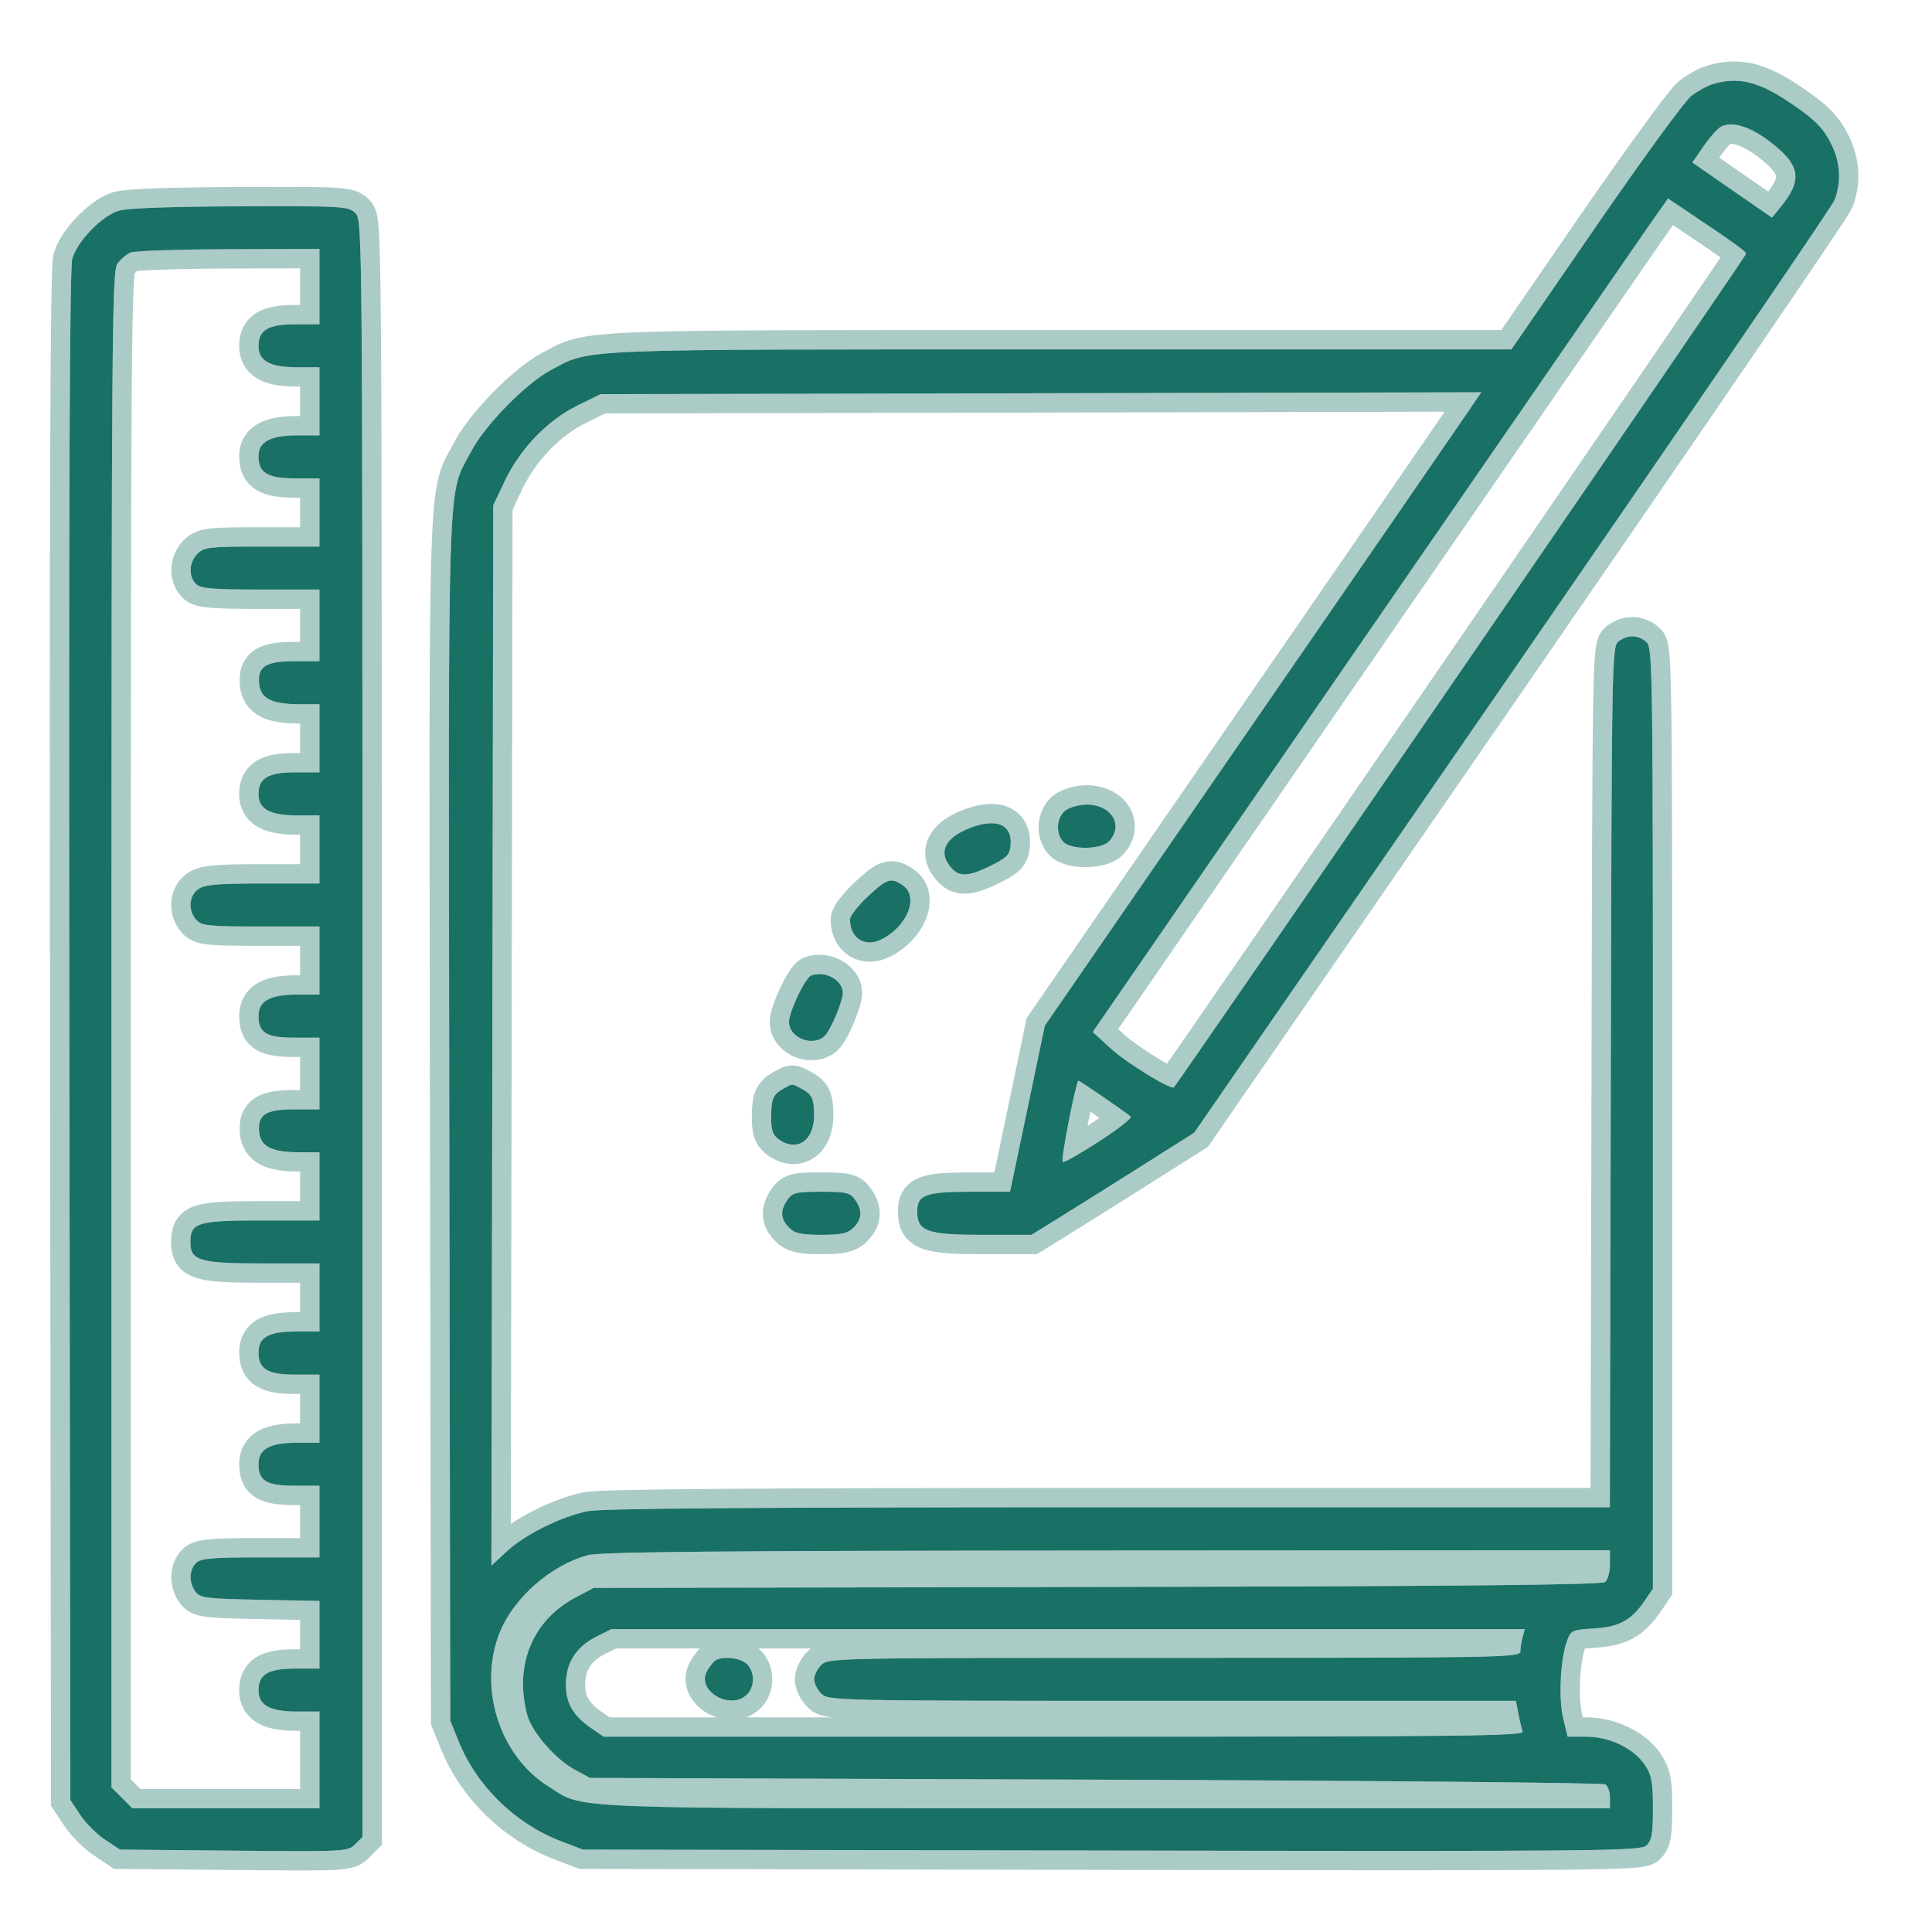
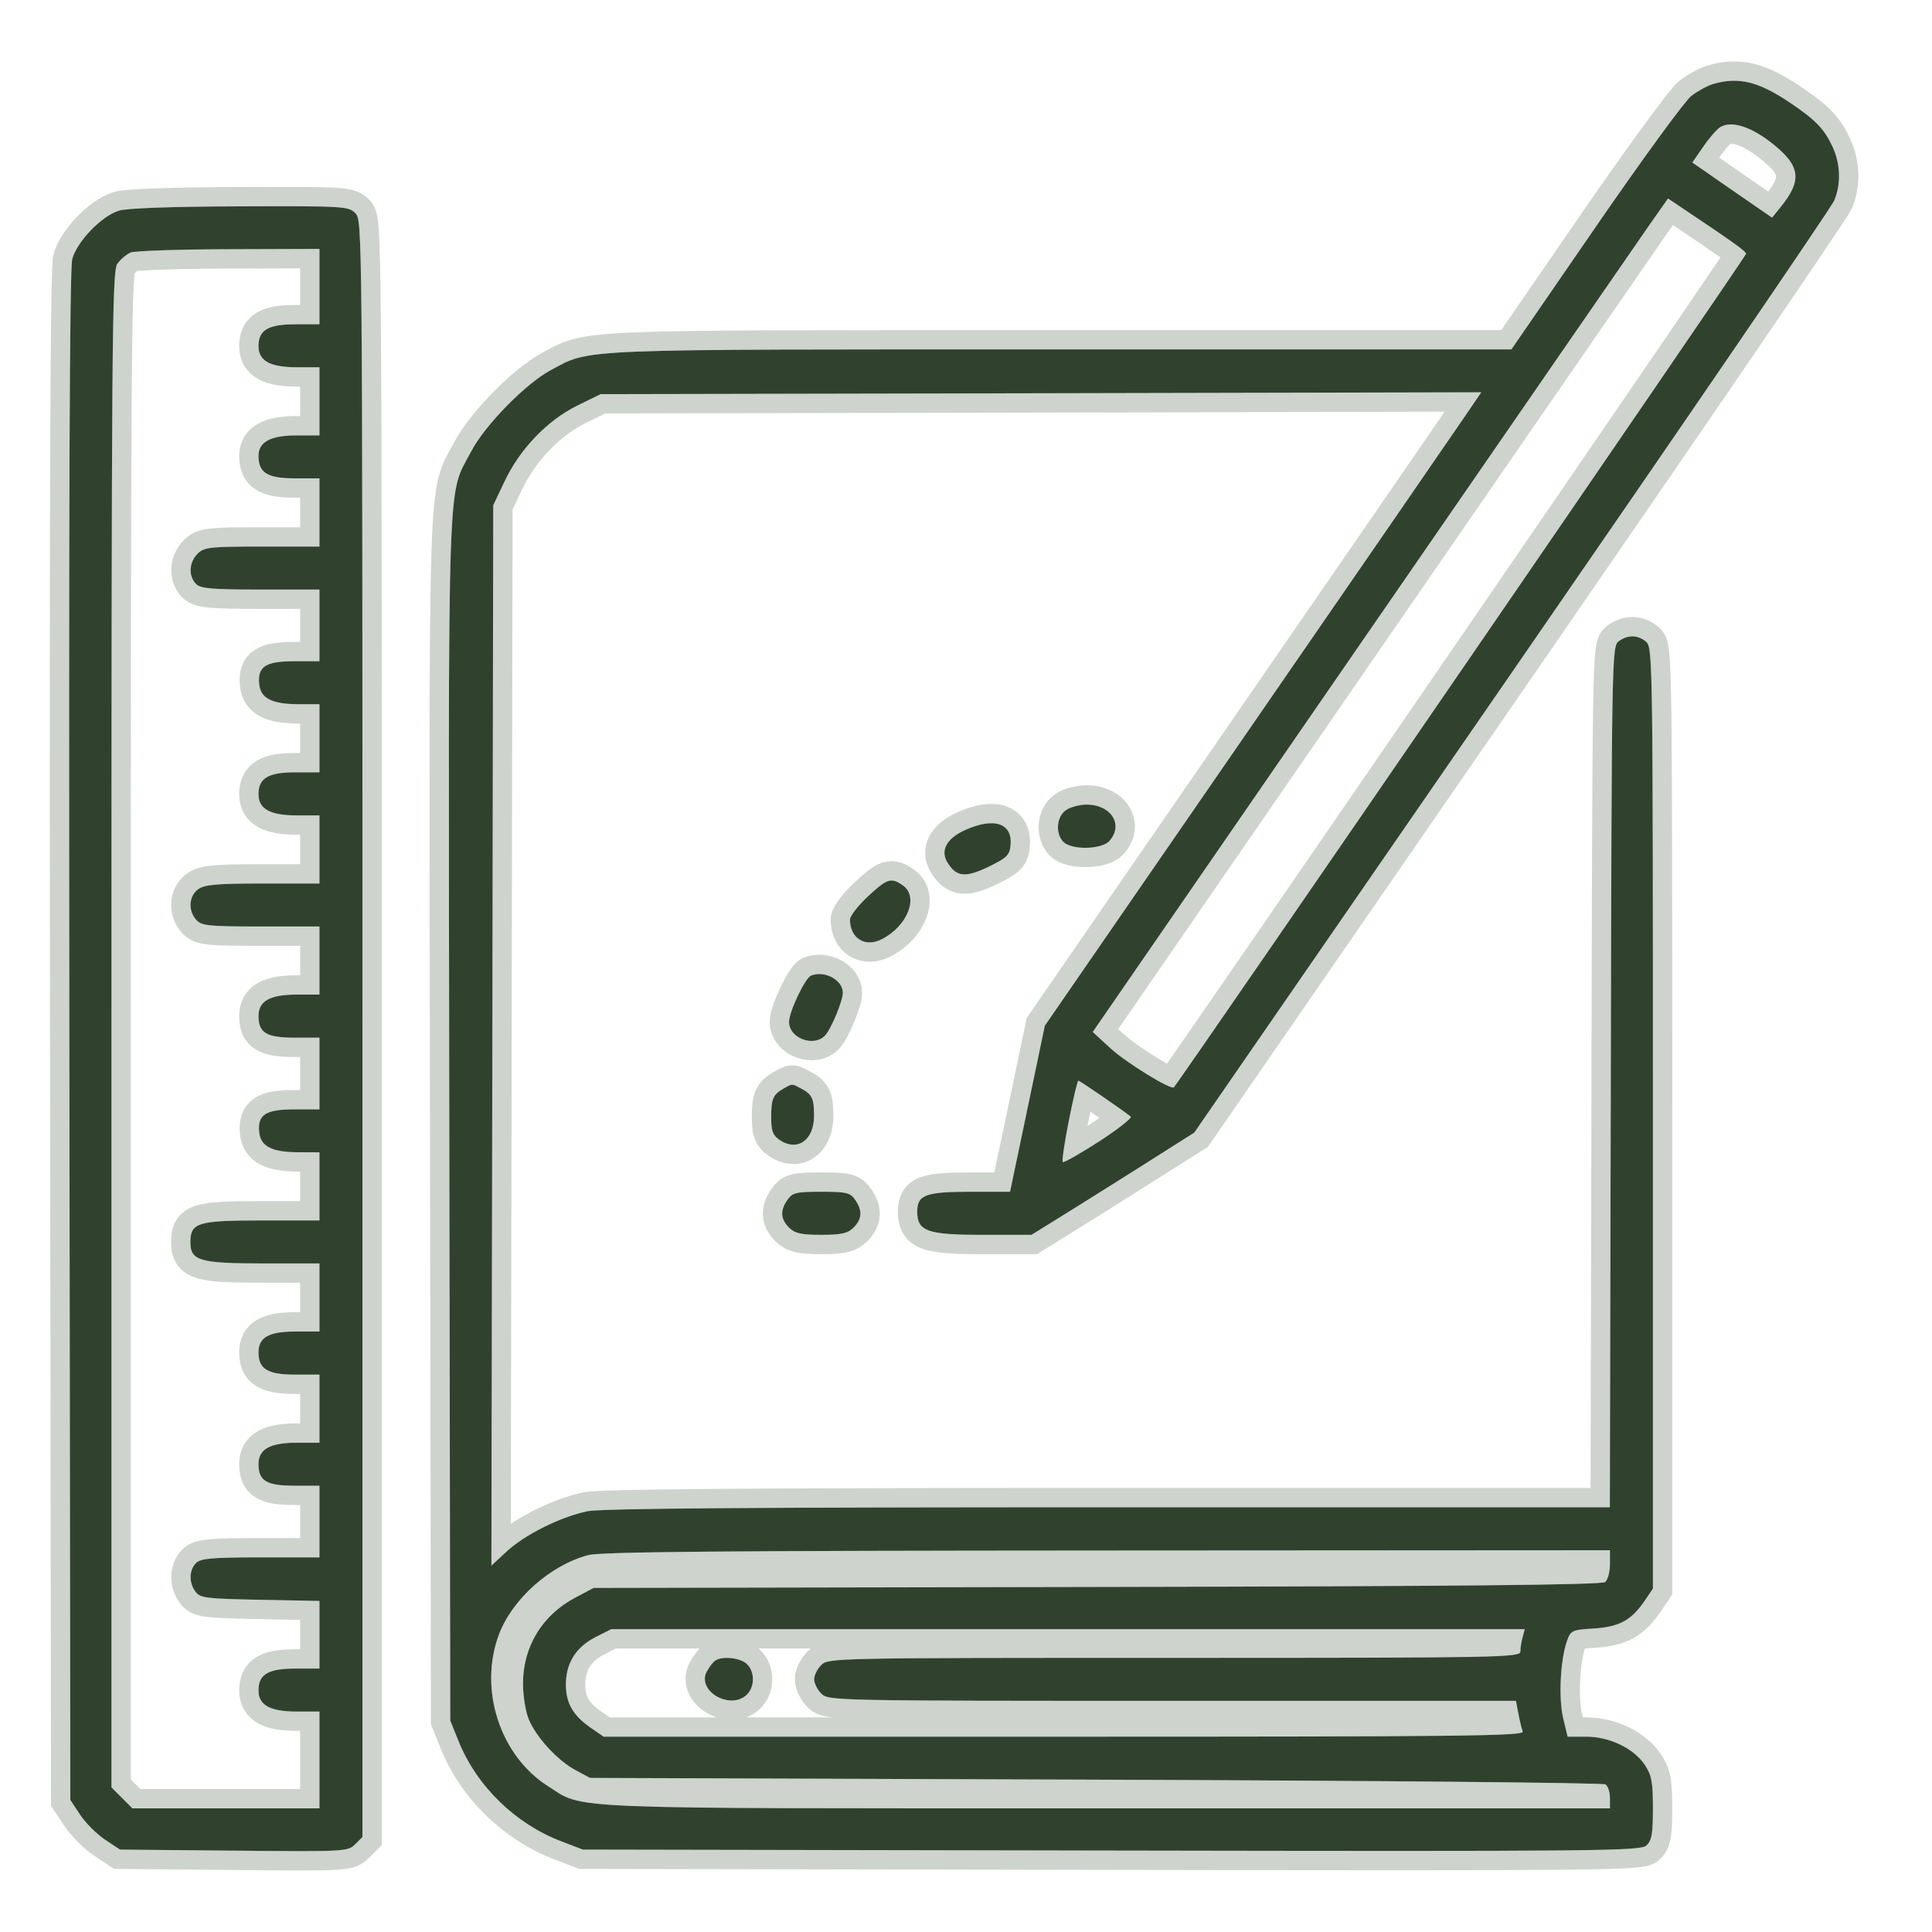
<svg xmlns="http://www.w3.org/2000/svg" width="20" height="20" viewBox="0 0 20 20" fill="none">
  <g clip-path="url(#clip0_1870_6738)">
    <mask id="path-1-outside-1_1870_6738" maskUnits="userSpaceOnUse" x="-0.284" y="-0.164" width="20" height="20" fill="black">
-       <rect fill="#197065" x="-0.284" y="-0.164" width="20" height="20" />
+       <rect fill="#30422E" x="-0.284" y="-0.164" width="20" height="20" />
      <path fill-rule="evenodd" clip-rule="evenodd" d="M17.73 0.871C17.673 0.888 17.573 0.943 17.508 0.993C17.443 1.043 16.997 1.654 16.518 2.35L15.646 3.617H10.987C5.896 3.617 6.122 3.607 5.703 3.831C5.444 3.968 5.018 4.403 4.877 4.674C4.626 5.154 4.641 4.698 4.651 11.584L4.661 17.811L4.748 18.027C4.936 18.492 5.336 18.881 5.812 19.062L6.034 19.147L11.504 19.157C16.572 19.166 16.979 19.162 17.043 19.105C17.099 19.053 17.111 18.986 17.111 18.72C17.111 18.447 17.098 18.378 17.028 18.271C16.913 18.099 16.663 17.978 16.421 17.978H16.228L16.182 17.787C16.133 17.581 16.152 17.183 16.221 16.989C16.26 16.878 16.272 16.872 16.501 16.858C16.765 16.841 16.888 16.773 17.028 16.568L17.111 16.445V11.577C17.111 6.907 17.109 6.706 17.044 6.647C16.96 6.571 16.852 6.568 16.757 6.638C16.686 6.69 16.684 6.784 16.675 11.147L16.665 15.603H11.472C7.824 15.603 6.221 15.615 6.082 15.644C5.804 15.702 5.437 15.884 5.248 16.058L5.087 16.207L5.097 10.719L5.106 5.231L5.225 4.98C5.383 4.647 5.666 4.352 5.974 4.2L6.218 4.08L10.776 4.071L15.334 4.061L15.176 4.293C15.089 4.421 14.073 5.897 12.917 7.572L10.816 10.618L10.636 11.478L10.456 12.337H10.043C9.581 12.337 9.495 12.37 9.495 12.542C9.495 12.746 9.597 12.783 10.169 12.783H10.678L10.904 12.643C11.028 12.567 11.407 12.329 11.747 12.115L12.363 11.725L15.649 6.964C17.456 4.345 18.959 2.146 18.988 2.076C19.06 1.904 19.053 1.698 18.971 1.52C18.884 1.333 18.797 1.243 18.53 1.063C18.203 0.842 17.994 0.792 17.73 0.871ZM17.808 1.316C17.773 1.338 17.693 1.429 17.632 1.519L17.519 1.682L17.931 1.968L18.344 2.253L18.431 2.146C18.662 1.862 18.64 1.713 18.332 1.474C18.117 1.307 17.921 1.248 17.808 1.316ZM17.064 2.344C16.953 2.503 15.614 4.444 14.087 6.658L11.312 10.683L11.496 10.852C11.658 11.001 12.128 11.29 12.153 11.255C12.37 10.962 18.076 2.65 18.075 2.628C18.075 2.601 17.954 2.515 17.366 2.121L17.267 2.055L17.064 2.344ZM1.229 2.181C1.049 2.238 0.797 2.501 0.748 2.681C0.72 2.785 0.711 5.199 0.718 10.731L0.728 18.633L0.83 18.787C0.886 18.872 1.002 18.988 1.087 19.044L1.242 19.147L2.421 19.158C3.568 19.169 3.602 19.167 3.676 19.093L3.752 19.017V10.649C3.752 2.33 3.752 2.28 3.678 2.206C3.607 2.135 3.557 2.132 2.481 2.136C1.771 2.138 1.311 2.155 1.229 2.181ZM1.353 2.614C1.309 2.632 1.247 2.685 1.214 2.732C1.16 2.809 1.154 3.516 1.154 10.66V18.503L1.263 18.612L1.371 18.72H2.339H3.307V18.219V17.718H3.074C2.796 17.718 2.676 17.652 2.676 17.499C2.676 17.332 2.776 17.273 3.059 17.273H3.307V16.923V16.573L2.691 16.561C2.133 16.55 2.071 16.543 2.023 16.477C1.954 16.382 1.957 16.253 2.029 16.181C2.077 16.132 2.192 16.122 2.697 16.122H3.307V15.751V15.38H3.05C2.759 15.38 2.676 15.331 2.676 15.157C2.676 15.001 2.794 14.935 3.074 14.935H3.307V14.582V14.23H3.053C2.771 14.23 2.676 14.172 2.676 14.001C2.676 13.844 2.781 13.784 3.059 13.784H3.307V13.432V13.079H2.721C2.067 13.079 1.971 13.051 1.971 12.86C1.971 12.657 2.044 12.634 2.707 12.634H3.307V12.282V11.929L3.093 11.928C2.814 11.928 2.698 11.868 2.683 11.72C2.665 11.538 2.75 11.484 3.05 11.484H3.307V11.113V10.742H3.05C2.759 10.742 2.676 10.692 2.676 10.518C2.676 10.362 2.794 10.296 3.074 10.296H3.307V9.944V9.591H2.7C2.16 9.591 2.087 9.584 2.032 9.523C1.944 9.426 1.955 9.273 2.053 9.204C2.119 9.157 2.251 9.146 2.721 9.146H3.307V8.793V8.441H3.074C2.796 8.441 2.676 8.375 2.676 8.222C2.676 8.055 2.776 7.995 3.059 7.995H3.307V7.643V7.29L3.093 7.29C2.814 7.289 2.698 7.23 2.683 7.081C2.665 6.899 2.75 6.845 3.05 6.845H3.307V6.474V6.103H2.697C2.192 6.103 2.077 6.093 2.029 6.045C1.949 5.964 1.956 5.821 2.045 5.732C2.113 5.664 2.169 5.658 2.713 5.658H3.307V5.305V4.952H3.053C2.769 4.952 2.676 4.895 2.676 4.72C2.676 4.574 2.801 4.507 3.074 4.507H3.307V4.155V3.802H3.074C2.796 3.802 2.676 3.736 2.676 3.583C2.676 3.416 2.776 3.357 3.059 3.357H3.307V2.967V2.577L2.37 2.58C1.854 2.581 1.397 2.597 1.353 2.614ZM11.034 8.387C10.936 8.456 10.923 8.63 11.009 8.716C11.094 8.801 11.404 8.795 11.483 8.707C11.635 8.54 11.504 8.329 11.248 8.329C11.175 8.329 11.079 8.355 11.034 8.387ZM9.996 8.59C9.796 8.679 9.728 8.808 9.813 8.937C9.906 9.08 9.997 9.087 10.235 8.972C10.422 8.881 10.452 8.852 10.461 8.752C10.484 8.523 10.295 8.457 9.996 8.59ZM8.983 9.281C8.882 9.375 8.799 9.483 8.799 9.519C8.799 9.715 8.957 9.812 9.13 9.722C9.396 9.585 9.514 9.283 9.347 9.166C9.224 9.08 9.184 9.093 8.983 9.281ZM8.396 10.099C8.334 10.124 8.169 10.472 8.168 10.578C8.168 10.751 8.432 10.846 8.546 10.714C8.61 10.639 8.725 10.359 8.725 10.277C8.725 10.145 8.537 10.043 8.396 10.099ZM11.065 11.599C11.02 11.825 10.991 12.019 11.002 12.029C11.012 12.039 11.181 11.943 11.378 11.816C11.574 11.689 11.721 11.573 11.705 11.559C11.64 11.504 11.178 11.187 11.163 11.187C11.154 11.187 11.11 11.372 11.065 11.599ZM8.112 11.268C8.002 11.331 7.984 11.373 7.983 11.565C7.983 11.703 7.999 11.751 8.065 11.797C8.251 11.928 8.428 11.806 8.427 11.549C8.427 11.37 8.406 11.327 8.291 11.267C8.195 11.216 8.205 11.216 8.112 11.268ZM8.152 12.42C8.074 12.531 8.079 12.619 8.168 12.708C8.228 12.768 8.292 12.783 8.502 12.783C8.712 12.783 8.776 12.768 8.836 12.708C8.925 12.619 8.93 12.531 8.852 12.42C8.801 12.346 8.762 12.337 8.502 12.337C8.242 12.337 8.203 12.346 8.152 12.42ZM6.087 16.099C5.693 16.205 5.302 16.554 5.164 16.923C4.953 17.488 5.176 18.175 5.673 18.49C6.055 18.733 5.719 18.72 11.459 18.72H16.666V18.611C16.666 18.551 16.645 18.488 16.62 18.472C16.594 18.455 14.219 18.433 11.341 18.423L6.108 18.405L5.957 18.324C5.773 18.225 5.555 17.99 5.475 17.802C5.442 17.725 5.415 17.561 5.414 17.437C5.412 17.049 5.61 16.721 5.956 16.538L6.146 16.438L11.356 16.428C15.103 16.421 16.581 16.407 16.616 16.377C16.644 16.355 16.666 16.271 16.666 16.192V16.048L11.461 16.051C7.461 16.053 6.218 16.064 6.087 16.099ZM6.164 16.948C5.959 17.052 5.855 17.222 5.858 17.449C5.861 17.639 5.938 17.766 6.127 17.894L6.249 17.978H11.016C15.133 17.978 15.781 17.971 15.763 17.925C15.752 17.896 15.732 17.812 15.718 17.739L15.693 17.607H12.135C8.626 17.607 8.575 17.606 8.502 17.532C8.461 17.492 8.428 17.425 8.428 17.384C8.428 17.343 8.461 17.276 8.502 17.236C8.575 17.163 8.626 17.162 12.157 17.162C15.543 17.162 15.738 17.158 15.739 17.096C15.739 17.061 15.749 16.994 15.762 16.948L15.784 16.865H11.056H6.328L6.164 16.948ZM7.404 17.19C7.381 17.205 7.342 17.257 7.316 17.305C7.212 17.503 7.553 17.704 7.726 17.548C7.816 17.467 7.817 17.303 7.729 17.223C7.659 17.16 7.476 17.141 7.404 17.19Z" />
    </mask>
-     <path fill-rule="evenodd" clip-rule="evenodd" d="M17.73 0.871C17.673 0.888 17.573 0.943 17.508 0.993C17.443 1.043 16.997 1.654 16.518 2.35L15.646 3.617H10.987C5.896 3.617 6.122 3.607 5.703 3.831C5.444 3.968 5.018 4.403 4.877 4.674C4.626 5.154 4.641 4.698 4.651 11.584L4.661 17.811L4.748 18.027C4.936 18.492 5.336 18.881 5.812 19.062L6.034 19.147L11.504 19.157C16.572 19.166 16.979 19.162 17.043 19.105C17.099 19.053 17.111 18.986 17.111 18.72C17.111 18.447 17.098 18.378 17.028 18.271C16.913 18.099 16.663 17.978 16.421 17.978H16.228L16.182 17.787C16.133 17.581 16.152 17.183 16.221 16.989C16.26 16.878 16.272 16.872 16.501 16.858C16.765 16.841 16.888 16.773 17.028 16.568L17.111 16.445V11.577C17.111 6.907 17.109 6.706 17.044 6.647C16.96 6.571 16.852 6.568 16.757 6.638C16.686 6.69 16.684 6.784 16.675 11.147L16.665 15.603H11.472C7.824 15.603 6.221 15.615 6.082 15.644C5.804 15.702 5.437 15.884 5.248 16.058L5.087 16.207L5.097 10.719L5.106 5.231L5.225 4.98C5.383 4.647 5.666 4.352 5.974 4.2L6.218 4.08L10.776 4.071L15.334 4.061L15.176 4.293C15.089 4.421 14.073 5.897 12.917 7.572L10.816 10.618L10.636 11.478L10.456 12.337H10.043C9.581 12.337 9.495 12.37 9.495 12.542C9.495 12.746 9.597 12.783 10.169 12.783H10.678L10.904 12.643C11.028 12.567 11.407 12.329 11.747 12.115L12.363 11.725L15.649 6.964C17.456 4.345 18.959 2.146 18.988 2.076C19.06 1.904 19.053 1.698 18.971 1.52C18.884 1.333 18.797 1.243 18.53 1.063C18.203 0.842 17.994 0.792 17.73 0.871ZM17.808 1.316C17.773 1.338 17.693 1.429 17.632 1.519L17.519 1.682L17.931 1.968L18.344 2.253L18.431 2.146C18.662 1.862 18.64 1.713 18.332 1.474C18.117 1.307 17.921 1.248 17.808 1.316ZM17.064 2.344C16.953 2.503 15.614 4.444 14.087 6.658L11.312 10.683L11.496 10.852C11.658 11.001 12.128 11.29 12.153 11.255C12.37 10.962 18.076 2.65 18.075 2.628C18.075 2.601 17.954 2.515 17.366 2.121L17.267 2.055L17.064 2.344ZM1.229 2.181C1.049 2.238 0.797 2.501 0.748 2.681C0.72 2.785 0.711 5.199 0.718 10.731L0.728 18.633L0.83 18.787C0.886 18.872 1.002 18.988 1.087 19.044L1.242 19.147L2.421 19.158C3.568 19.169 3.602 19.167 3.676 19.093L3.752 19.017V10.649C3.752 2.33 3.752 2.28 3.678 2.206C3.607 2.135 3.557 2.132 2.481 2.136C1.771 2.138 1.311 2.155 1.229 2.181ZM1.353 2.614C1.309 2.632 1.247 2.685 1.214 2.732C1.16 2.809 1.154 3.516 1.154 10.66V18.503L1.263 18.612L1.371 18.72H2.339H3.307V18.219V17.718H3.074C2.796 17.718 2.676 17.652 2.676 17.499C2.676 17.332 2.776 17.273 3.059 17.273H3.307V16.923V16.573L2.691 16.561C2.133 16.55 2.071 16.543 2.023 16.477C1.954 16.382 1.957 16.253 2.029 16.181C2.077 16.132 2.192 16.122 2.697 16.122H3.307V15.751V15.38H3.05C2.759 15.38 2.676 15.331 2.676 15.157C2.676 15.001 2.794 14.935 3.074 14.935H3.307V14.582V14.23H3.053C2.771 14.23 2.676 14.172 2.676 14.001C2.676 13.844 2.781 13.784 3.059 13.784H3.307V13.432V13.079H2.721C2.067 13.079 1.971 13.051 1.971 12.86C1.971 12.657 2.044 12.634 2.707 12.634H3.307V12.282V11.929L3.093 11.928C2.814 11.928 2.698 11.868 2.683 11.72C2.665 11.538 2.75 11.484 3.05 11.484H3.307V11.113V10.742H3.05C2.759 10.742 2.676 10.692 2.676 10.518C2.676 10.362 2.794 10.296 3.074 10.296H3.307V9.944V9.591H2.7C2.16 9.591 2.087 9.584 2.032 9.523C1.944 9.426 1.955 9.273 2.053 9.204C2.119 9.157 2.251 9.146 2.721 9.146H3.307V8.793V8.441H3.074C2.796 8.441 2.676 8.375 2.676 8.222C2.676 8.055 2.776 7.995 3.059 7.995H3.307V7.643V7.29L3.093 7.29C2.814 7.289 2.698 7.23 2.683 7.081C2.665 6.899 2.75 6.845 3.05 6.845H3.307V6.474V6.103H2.697C2.192 6.103 2.077 6.093 2.029 6.045C1.949 5.964 1.956 5.821 2.045 5.732C2.113 5.664 2.169 5.658 2.713 5.658H3.307V5.305V4.952H3.053C2.769 4.952 2.676 4.895 2.676 4.72C2.676 4.574 2.801 4.507 3.074 4.507H3.307V4.155V3.802H3.074C2.796 3.802 2.676 3.736 2.676 3.583C2.676 3.416 2.776 3.357 3.059 3.357H3.307V2.967V2.577L2.37 2.58C1.854 2.581 1.397 2.597 1.353 2.614ZM11.034 8.387C10.936 8.456 10.923 8.63 11.009 8.716C11.094 8.801 11.404 8.795 11.483 8.707C11.635 8.54 11.504 8.329 11.248 8.329C11.175 8.329 11.079 8.355 11.034 8.387ZM9.996 8.59C9.796 8.679 9.728 8.808 9.813 8.937C9.906 9.08 9.997 9.087 10.235 8.972C10.422 8.881 10.452 8.852 10.461 8.752C10.484 8.523 10.295 8.457 9.996 8.59ZM8.983 9.281C8.882 9.375 8.799 9.483 8.799 9.519C8.799 9.715 8.957 9.812 9.13 9.722C9.396 9.585 9.514 9.283 9.347 9.166C9.224 9.08 9.184 9.093 8.983 9.281ZM8.396 10.099C8.334 10.124 8.169 10.472 8.168 10.578C8.168 10.751 8.432 10.846 8.546 10.714C8.61 10.639 8.725 10.359 8.725 10.277C8.725 10.145 8.537 10.043 8.396 10.099ZM11.065 11.599C11.02 11.825 10.991 12.019 11.002 12.029C11.012 12.039 11.181 11.943 11.378 11.816C11.574 11.689 11.721 11.573 11.705 11.559C11.64 11.504 11.178 11.187 11.163 11.187C11.154 11.187 11.11 11.372 11.065 11.599ZM8.112 11.268C8.002 11.331 7.984 11.373 7.983 11.565C7.983 11.703 7.999 11.751 8.065 11.797C8.251 11.928 8.428 11.806 8.427 11.549C8.427 11.37 8.406 11.327 8.291 11.267C8.195 11.216 8.205 11.216 8.112 11.268ZM8.152 12.42C8.074 12.531 8.079 12.619 8.168 12.708C8.228 12.768 8.292 12.783 8.502 12.783C8.712 12.783 8.776 12.768 8.836 12.708C8.925 12.619 8.93 12.531 8.852 12.42C8.801 12.346 8.762 12.337 8.502 12.337C8.242 12.337 8.203 12.346 8.152 12.42ZM6.087 16.099C5.693 16.205 5.302 16.554 5.164 16.923C4.953 17.488 5.176 18.175 5.673 18.49C6.055 18.733 5.719 18.72 11.459 18.72H16.666V18.611C16.666 18.551 16.645 18.488 16.62 18.472C16.594 18.455 14.219 18.433 11.341 18.423L6.108 18.405L5.957 18.324C5.773 18.225 5.555 17.99 5.475 17.802C5.442 17.725 5.415 17.561 5.414 17.437C5.412 17.049 5.61 16.721 5.956 16.538L6.146 16.438L11.356 16.428C15.103 16.421 16.581 16.407 16.616 16.377C16.644 16.355 16.666 16.271 16.666 16.192V16.048L11.461 16.051C7.461 16.053 6.218 16.064 6.087 16.099ZM6.164 16.948C5.959 17.052 5.855 17.222 5.858 17.449C5.861 17.639 5.938 17.766 6.127 17.894L6.249 17.978H11.016C15.133 17.978 15.781 17.971 15.763 17.925C15.752 17.896 15.732 17.812 15.718 17.739L15.693 17.607H12.135C8.626 17.607 8.575 17.606 8.502 17.532C8.461 17.492 8.428 17.425 8.428 17.384C8.428 17.343 8.461 17.276 8.502 17.236C8.575 17.163 8.626 17.162 12.157 17.162C15.543 17.162 15.738 17.158 15.739 17.096C15.739 17.061 15.749 16.994 15.762 16.948L15.784 16.865H11.056H6.328L6.164 16.948ZM7.404 17.19C7.381 17.205 7.342 17.257 7.316 17.305C7.212 17.503 7.553 17.704 7.726 17.548C7.816 17.467 7.817 17.303 7.729 17.223C7.659 17.16 7.476 17.141 7.404 17.19Z" fill="#197065" />
-     <path fill-rule="evenodd" clip-rule="evenodd" d="M17.73 0.871C17.673 0.888 17.573 0.943 17.508 0.993C17.443 1.043 16.997 1.654 16.518 2.35L15.646 3.617H10.987C5.896 3.617 6.122 3.607 5.703 3.831C5.444 3.968 5.018 4.403 4.877 4.674C4.626 5.154 4.641 4.698 4.651 11.584L4.661 17.811L4.748 18.027C4.936 18.492 5.336 18.881 5.812 19.062L6.034 19.147L11.504 19.157C16.572 19.166 16.979 19.162 17.043 19.105C17.099 19.053 17.111 18.986 17.111 18.72C17.111 18.447 17.098 18.378 17.028 18.271C16.913 18.099 16.663 17.978 16.421 17.978H16.228L16.182 17.787C16.133 17.581 16.152 17.183 16.221 16.989C16.26 16.878 16.272 16.872 16.501 16.858C16.765 16.841 16.888 16.773 17.028 16.568L17.111 16.445V11.577C17.111 6.907 17.109 6.706 17.044 6.647C16.96 6.571 16.852 6.568 16.757 6.638C16.686 6.69 16.684 6.784 16.675 11.147L16.665 15.603H11.472C7.824 15.603 6.221 15.615 6.082 15.644C5.804 15.702 5.437 15.884 5.248 16.058L5.087 16.207L5.097 10.719L5.106 5.231L5.225 4.98C5.383 4.647 5.666 4.352 5.974 4.2L6.218 4.08L10.776 4.071L15.334 4.061L15.176 4.293C15.089 4.421 14.073 5.897 12.917 7.572L10.816 10.618L10.636 11.478L10.456 12.337H10.043C9.581 12.337 9.495 12.37 9.495 12.542C9.495 12.746 9.597 12.783 10.169 12.783H10.678L10.904 12.643C11.028 12.567 11.407 12.329 11.747 12.115L12.363 11.725L15.649 6.964C17.456 4.345 18.959 2.146 18.988 2.076C19.06 1.904 19.053 1.698 18.971 1.52C18.884 1.333 18.797 1.243 18.53 1.063C18.203 0.842 17.994 0.792 17.73 0.871ZM17.808 1.316C17.773 1.338 17.693 1.429 17.632 1.519L17.519 1.682L17.931 1.968L18.344 2.253L18.431 2.146C18.662 1.862 18.64 1.713 18.332 1.474C18.117 1.307 17.921 1.248 17.808 1.316ZM17.064 2.344C16.953 2.503 15.614 4.444 14.087 6.658L11.312 10.683L11.496 10.852C11.658 11.001 12.128 11.29 12.153 11.255C12.37 10.962 18.076 2.65 18.075 2.628C18.075 2.601 17.954 2.515 17.366 2.121L17.267 2.055L17.064 2.344ZM1.229 2.181C1.049 2.238 0.797 2.501 0.748 2.681C0.72 2.785 0.711 5.199 0.718 10.731L0.728 18.633L0.83 18.787C0.886 18.872 1.002 18.988 1.087 19.044L1.242 19.147L2.421 19.158C3.568 19.169 3.602 19.167 3.676 19.093L3.752 19.017V10.649C3.752 2.33 3.752 2.28 3.678 2.206C3.607 2.135 3.557 2.132 2.481 2.136C1.771 2.138 1.311 2.155 1.229 2.181ZM1.353 2.614C1.309 2.632 1.247 2.685 1.214 2.732C1.16 2.809 1.154 3.516 1.154 10.66V18.503L1.263 18.612L1.371 18.72H2.339H3.307V18.219V17.718H3.074C2.796 17.718 2.676 17.652 2.676 17.499C2.676 17.332 2.776 17.273 3.059 17.273H3.307V16.923V16.573L2.691 16.561C2.133 16.55 2.071 16.543 2.023 16.477C1.954 16.382 1.957 16.253 2.029 16.181C2.077 16.132 2.192 16.122 2.697 16.122H3.307V15.751V15.38H3.05C2.759 15.38 2.676 15.331 2.676 15.157C2.676 15.001 2.794 14.935 3.074 14.935H3.307V14.582V14.23H3.053C2.771 14.23 2.676 14.172 2.676 14.001C2.676 13.844 2.781 13.784 3.059 13.784H3.307V13.432V13.079H2.721C2.067 13.079 1.971 13.051 1.971 12.86C1.971 12.657 2.044 12.634 2.707 12.634H3.307V12.282V11.929L3.093 11.928C2.814 11.928 2.698 11.868 2.683 11.72C2.665 11.538 2.75 11.484 3.05 11.484H3.307V11.113V10.742H3.05C2.759 10.742 2.676 10.692 2.676 10.518C2.676 10.362 2.794 10.296 3.074 10.296H3.307V9.944V9.591H2.7C2.16 9.591 2.087 9.584 2.032 9.523C1.944 9.426 1.955 9.273 2.053 9.204C2.119 9.157 2.251 9.146 2.721 9.146H3.307V8.793V8.441H3.074C2.796 8.441 2.676 8.375 2.676 8.222C2.676 8.055 2.776 7.995 3.059 7.995H3.307V7.643V7.29L3.093 7.29C2.814 7.289 2.698 7.23 2.683 7.081C2.665 6.899 2.75 6.845 3.05 6.845H3.307V6.474V6.103H2.697C2.192 6.103 2.077 6.093 2.029 6.045C1.949 5.964 1.956 5.821 2.045 5.732C2.113 5.664 2.169 5.658 2.713 5.658H3.307V5.305V4.952H3.053C2.769 4.952 2.676 4.895 2.676 4.72C2.676 4.574 2.801 4.507 3.074 4.507H3.307V4.155V3.802H3.074C2.796 3.802 2.676 3.736 2.676 3.583C2.676 3.416 2.776 3.357 3.059 3.357H3.307V2.967V2.577L2.37 2.58C1.854 2.581 1.397 2.597 1.353 2.614ZM11.034 8.387C10.936 8.456 10.923 8.63 11.009 8.716C11.094 8.801 11.404 8.795 11.483 8.707C11.635 8.54 11.504 8.329 11.248 8.329C11.175 8.329 11.079 8.355 11.034 8.387ZM9.996 8.59C9.796 8.679 9.728 8.808 9.813 8.937C9.906 9.08 9.997 9.087 10.235 8.972C10.422 8.881 10.452 8.852 10.461 8.752C10.484 8.523 10.295 8.457 9.996 8.59ZM8.983 9.281C8.882 9.375 8.799 9.483 8.799 9.519C8.799 9.715 8.957 9.812 9.13 9.722C9.396 9.585 9.514 9.283 9.347 9.166C9.224 9.08 9.184 9.093 8.983 9.281ZM8.396 10.099C8.334 10.124 8.169 10.472 8.168 10.578C8.168 10.751 8.432 10.846 8.546 10.714C8.61 10.639 8.725 10.359 8.725 10.277C8.725 10.145 8.537 10.043 8.396 10.099ZM11.065 11.599C11.02 11.825 10.991 12.019 11.002 12.029C11.012 12.039 11.181 11.943 11.378 11.816C11.574 11.689 11.721 11.573 11.705 11.559C11.64 11.504 11.178 11.187 11.163 11.187C11.154 11.187 11.11 11.372 11.065 11.599ZM8.112 11.268C8.002 11.331 7.984 11.373 7.983 11.565C7.983 11.703 7.999 11.751 8.065 11.797C8.251 11.928 8.428 11.806 8.427 11.549C8.427 11.37 8.406 11.327 8.291 11.267C8.195 11.216 8.205 11.216 8.112 11.268ZM8.152 12.42C8.074 12.531 8.079 12.619 8.168 12.708C8.228 12.768 8.292 12.783 8.502 12.783C8.712 12.783 8.776 12.768 8.836 12.708C8.925 12.619 8.93 12.531 8.852 12.42C8.801 12.346 8.762 12.337 8.502 12.337C8.242 12.337 8.203 12.346 8.152 12.42ZM6.087 16.099C5.693 16.205 5.302 16.554 5.164 16.923C4.953 17.488 5.176 18.175 5.673 18.49C6.055 18.733 5.719 18.72 11.459 18.72H16.666V18.611C16.666 18.551 16.645 18.488 16.62 18.472C16.594 18.455 14.219 18.433 11.341 18.423L6.108 18.405L5.957 18.324C5.773 18.225 5.555 17.99 5.475 17.802C5.442 17.725 5.415 17.561 5.414 17.437C5.412 17.049 5.61 16.721 5.956 16.538L6.146 16.438L11.356 16.428C15.103 16.421 16.581 16.407 16.616 16.377C16.644 16.355 16.666 16.271 16.666 16.192V16.048L11.461 16.051C7.461 16.053 6.218 16.064 6.087 16.099ZM6.164 16.948C5.959 17.052 5.855 17.222 5.858 17.449C5.861 17.639 5.938 17.766 6.127 17.894L6.249 17.978H11.016C15.133 17.978 15.781 17.971 15.763 17.925C15.752 17.896 15.732 17.812 15.718 17.739L15.693 17.607H12.135C8.626 17.607 8.575 17.606 8.502 17.532C8.461 17.492 8.428 17.425 8.428 17.384C8.428 17.343 8.461 17.276 8.502 17.236C8.575 17.163 8.626 17.162 12.157 17.162C15.543 17.162 15.738 17.158 15.739 17.096C15.739 17.061 15.749 16.994 15.762 16.948L15.784 16.865H11.056H6.328L6.164 16.948ZM7.404 17.19C7.381 17.205 7.342 17.257 7.316 17.305C7.212 17.503 7.553 17.704 7.726 17.548C7.816 17.467 7.817 17.303 7.729 17.223C7.659 17.16 7.476 17.141 7.404 17.19Z" stroke="#197065" stroke-width="0.4" mask="url(#path-1-outside-1_1870_6738)" />
+     <path fill-rule="evenodd" clip-rule="evenodd" d="M17.73 0.871C17.673 0.888 17.573 0.943 17.508 0.993C17.443 1.043 16.997 1.654 16.518 2.35L15.646 3.617H10.987C5.896 3.617 6.122 3.607 5.703 3.831C5.444 3.968 5.018 4.403 4.877 4.674C4.626 5.154 4.641 4.698 4.651 11.584L4.661 17.811L4.748 18.027C4.936 18.492 5.336 18.881 5.812 19.062L6.034 19.147L11.504 19.157C16.572 19.166 16.979 19.162 17.043 19.105C17.099 19.053 17.111 18.986 17.111 18.72C17.111 18.447 17.098 18.378 17.028 18.271C16.913 18.099 16.663 17.978 16.421 17.978H16.228L16.182 17.787C16.133 17.581 16.152 17.183 16.221 16.989C16.26 16.878 16.272 16.872 16.501 16.858C16.765 16.841 16.888 16.773 17.028 16.568L17.111 16.445V11.577C17.111 6.907 17.109 6.706 17.044 6.647C16.96 6.571 16.852 6.568 16.757 6.638C16.686 6.69 16.684 6.784 16.675 11.147L16.665 15.603H11.472C7.824 15.603 6.221 15.615 6.082 15.644C5.804 15.702 5.437 15.884 5.248 16.058L5.087 16.207L5.097 10.719L5.106 5.231L5.225 4.98C5.383 4.647 5.666 4.352 5.974 4.2L6.218 4.08L10.776 4.071L15.334 4.061L15.176 4.293C15.089 4.421 14.073 5.897 12.917 7.572L10.816 10.618L10.636 11.478L10.456 12.337H10.043C9.581 12.337 9.495 12.37 9.495 12.542C9.495 12.746 9.597 12.783 10.169 12.783H10.678L10.904 12.643C11.028 12.567 11.407 12.329 11.747 12.115L12.363 11.725L15.649 6.964C17.456 4.345 18.959 2.146 18.988 2.076C19.06 1.904 19.053 1.698 18.971 1.52C18.884 1.333 18.797 1.243 18.53 1.063C18.203 0.842 17.994 0.792 17.73 0.871ZM17.808 1.316C17.773 1.338 17.693 1.429 17.632 1.519L17.519 1.682L17.931 1.968L18.344 2.253L18.431 2.146C18.662 1.862 18.64 1.713 18.332 1.474C18.117 1.307 17.921 1.248 17.808 1.316ZM17.064 2.344C16.953 2.503 15.614 4.444 14.087 6.658L11.312 10.683L11.496 10.852C11.658 11.001 12.128 11.29 12.153 11.255C12.37 10.962 18.076 2.65 18.075 2.628C18.075 2.601 17.954 2.515 17.366 2.121L17.267 2.055L17.064 2.344ZM1.229 2.181C1.049 2.238 0.797 2.501 0.748 2.681C0.72 2.785 0.711 5.199 0.718 10.731L0.728 18.633L0.83 18.787C0.886 18.872 1.002 18.988 1.087 19.044L1.242 19.147L2.421 19.158C3.568 19.169 3.602 19.167 3.676 19.093L3.752 19.017V10.649C3.752 2.33 3.752 2.28 3.678 2.206C3.607 2.135 3.557 2.132 2.481 2.136C1.771 2.138 1.311 2.155 1.229 2.181ZM1.353 2.614C1.309 2.632 1.247 2.685 1.214 2.732C1.16 2.809 1.154 3.516 1.154 10.66V18.503L1.263 18.612L1.371 18.72H2.339H3.307V18.219V17.718H3.074C2.796 17.718 2.676 17.652 2.676 17.499C2.676 17.332 2.776 17.273 3.059 17.273H3.307V16.923V16.573L2.691 16.561C2.133 16.55 2.071 16.543 2.023 16.477C1.954 16.382 1.957 16.253 2.029 16.181C2.077 16.132 2.192 16.122 2.697 16.122H3.307V15.751V15.38H3.05C2.759 15.38 2.676 15.331 2.676 15.157C2.676 15.001 2.794 14.935 3.074 14.935H3.307V14.582V14.23H3.053C2.771 14.23 2.676 14.172 2.676 14.001C2.676 13.844 2.781 13.784 3.059 13.784H3.307V13.432V13.079H2.721C2.067 13.079 1.971 13.051 1.971 12.86C1.971 12.657 2.044 12.634 2.707 12.634H3.307V12.282V11.929L3.093 11.928C2.814 11.928 2.698 11.868 2.683 11.72C2.665 11.538 2.75 11.484 3.05 11.484H3.307V11.113V10.742H3.05C2.759 10.742 2.676 10.692 2.676 10.518C2.676 10.362 2.794 10.296 3.074 10.296H3.307V9.944V9.591H2.7C2.16 9.591 2.087 9.584 2.032 9.523C1.944 9.426 1.955 9.273 2.053 9.204C2.119 9.157 2.251 9.146 2.721 9.146H3.307V8.793V8.441H3.074C2.796 8.441 2.676 8.375 2.676 8.222C2.676 8.055 2.776 7.995 3.059 7.995H3.307V7.643V7.29L3.093 7.29C2.814 7.289 2.698 7.23 2.683 7.081C2.665 6.899 2.75 6.845 3.05 6.845H3.307V6.474V6.103H2.697C2.192 6.103 2.077 6.093 2.029 6.045C1.949 5.964 1.956 5.821 2.045 5.732C2.113 5.664 2.169 5.658 2.713 5.658H3.307V5.305V4.952H3.053C2.769 4.952 2.676 4.895 2.676 4.72C2.676 4.574 2.801 4.507 3.074 4.507H3.307V4.155V3.802H3.074C2.796 3.802 2.676 3.736 2.676 3.583C2.676 3.416 2.776 3.357 3.059 3.357H3.307V2.967V2.577L2.37 2.58C1.854 2.581 1.397 2.597 1.353 2.614ZM11.034 8.387C10.936 8.456 10.923 8.63 11.009 8.716C11.094 8.801 11.404 8.795 11.483 8.707C11.635 8.54 11.504 8.329 11.248 8.329C11.175 8.329 11.079 8.355 11.034 8.387ZM9.996 8.59C9.796 8.679 9.728 8.808 9.813 8.937C9.906 9.08 9.997 9.087 10.235 8.972C10.422 8.881 10.452 8.852 10.461 8.752C10.484 8.523 10.295 8.457 9.996 8.59ZM8.983 9.281C8.882 9.375 8.799 9.483 8.799 9.519C8.799 9.715 8.957 9.812 9.13 9.722C9.396 9.585 9.514 9.283 9.347 9.166C9.224 9.08 9.184 9.093 8.983 9.281ZM8.396 10.099C8.334 10.124 8.169 10.472 8.168 10.578C8.168 10.751 8.432 10.846 8.546 10.714C8.61 10.639 8.725 10.359 8.725 10.277C8.725 10.145 8.537 10.043 8.396 10.099ZM11.065 11.599C11.02 11.825 10.991 12.019 11.002 12.029C11.012 12.039 11.181 11.943 11.378 11.816C11.574 11.689 11.721 11.573 11.705 11.559C11.64 11.504 11.178 11.187 11.163 11.187C11.154 11.187 11.11 11.372 11.065 11.599ZM8.112 11.268C8.002 11.331 7.984 11.373 7.983 11.565C7.983 11.703 7.999 11.751 8.065 11.797C8.251 11.928 8.428 11.806 8.427 11.549C8.427 11.37 8.406 11.327 8.291 11.267C8.195 11.216 8.205 11.216 8.112 11.268ZM8.152 12.42C8.074 12.531 8.079 12.619 8.168 12.708C8.228 12.768 8.292 12.783 8.502 12.783C8.712 12.783 8.776 12.768 8.836 12.708C8.925 12.619 8.93 12.531 8.852 12.42C8.801 12.346 8.762 12.337 8.502 12.337C8.242 12.337 8.203 12.346 8.152 12.42ZM6.087 16.099C5.693 16.205 5.302 16.554 5.164 16.923C4.953 17.488 5.176 18.175 5.673 18.49C6.055 18.733 5.719 18.72 11.459 18.72H16.666V18.611C16.666 18.551 16.645 18.488 16.62 18.472C16.594 18.455 14.219 18.433 11.341 18.423L6.108 18.405L5.957 18.324C5.773 18.225 5.555 17.99 5.475 17.802C5.442 17.725 5.415 17.561 5.414 17.437C5.412 17.049 5.61 16.721 5.956 16.538L6.146 16.438L11.356 16.428C15.103 16.421 16.581 16.407 16.616 16.377C16.644 16.355 16.666 16.271 16.666 16.192V16.048L11.461 16.051C7.461 16.053 6.218 16.064 6.087 16.099ZM6.164 16.948C5.959 17.052 5.855 17.222 5.858 17.449C5.861 17.639 5.938 17.766 6.127 17.894L6.249 17.978H11.016C15.133 17.978 15.781 17.971 15.763 17.925C15.752 17.896 15.732 17.812 15.718 17.739L15.693 17.607H12.135C8.626 17.607 8.575 17.606 8.502 17.532C8.461 17.492 8.428 17.425 8.428 17.384C8.428 17.343 8.461 17.276 8.502 17.236C8.575 17.163 8.626 17.162 12.157 17.162C15.543 17.162 15.738 17.158 15.739 17.096C15.739 17.061 15.749 16.994 15.762 16.948L15.784 16.865H11.056H6.328L6.164 16.948ZM7.404 17.19C7.381 17.205 7.342 17.257 7.316 17.305C7.212 17.503 7.553 17.704 7.726 17.548C7.816 17.467 7.817 17.303 7.729 17.223C7.659 17.16 7.476 17.141 7.404 17.19Z" fill="#30422E" />
+     <path fill-rule="evenodd" clip-rule="evenodd" d="M17.73 0.871C17.673 0.888 17.573 0.943 17.508 0.993C17.443 1.043 16.997 1.654 16.518 2.35L15.646 3.617H10.987C5.896 3.617 6.122 3.607 5.703 3.831C5.444 3.968 5.018 4.403 4.877 4.674C4.626 5.154 4.641 4.698 4.651 11.584L4.661 17.811L4.748 18.027C4.936 18.492 5.336 18.881 5.812 19.062L6.034 19.147L11.504 19.157C16.572 19.166 16.979 19.162 17.043 19.105C17.099 19.053 17.111 18.986 17.111 18.72C17.111 18.447 17.098 18.378 17.028 18.271C16.913 18.099 16.663 17.978 16.421 17.978H16.228L16.182 17.787C16.133 17.581 16.152 17.183 16.221 16.989C16.26 16.878 16.272 16.872 16.501 16.858C16.765 16.841 16.888 16.773 17.028 16.568L17.111 16.445V11.577C17.111 6.907 17.109 6.706 17.044 6.647C16.96 6.571 16.852 6.568 16.757 6.638C16.686 6.69 16.684 6.784 16.675 11.147L16.665 15.603H11.472C7.824 15.603 6.221 15.615 6.082 15.644C5.804 15.702 5.437 15.884 5.248 16.058L5.087 16.207L5.097 10.719L5.106 5.231L5.225 4.98C5.383 4.647 5.666 4.352 5.974 4.2L6.218 4.08L10.776 4.071L15.334 4.061L15.176 4.293C15.089 4.421 14.073 5.897 12.917 7.572L10.816 10.618L10.636 11.478L10.456 12.337H10.043C9.581 12.337 9.495 12.37 9.495 12.542C9.495 12.746 9.597 12.783 10.169 12.783H10.678L10.904 12.643C11.028 12.567 11.407 12.329 11.747 12.115L12.363 11.725L15.649 6.964C17.456 4.345 18.959 2.146 18.988 2.076C19.06 1.904 19.053 1.698 18.971 1.52C18.884 1.333 18.797 1.243 18.53 1.063C18.203 0.842 17.994 0.792 17.73 0.871ZM17.808 1.316C17.773 1.338 17.693 1.429 17.632 1.519L17.519 1.682L17.931 1.968L18.344 2.253L18.431 2.146C18.662 1.862 18.64 1.713 18.332 1.474C18.117 1.307 17.921 1.248 17.808 1.316ZM17.064 2.344C16.953 2.503 15.614 4.444 14.087 6.658L11.312 10.683L11.496 10.852C11.658 11.001 12.128 11.29 12.153 11.255C12.37 10.962 18.076 2.65 18.075 2.628C18.075 2.601 17.954 2.515 17.366 2.121L17.267 2.055L17.064 2.344ZM1.229 2.181C1.049 2.238 0.797 2.501 0.748 2.681C0.72 2.785 0.711 5.199 0.718 10.731L0.728 18.633L0.83 18.787C0.886 18.872 1.002 18.988 1.087 19.044L1.242 19.147L2.421 19.158C3.568 19.169 3.602 19.167 3.676 19.093L3.752 19.017V10.649C3.752 2.33 3.752 2.28 3.678 2.206C3.607 2.135 3.557 2.132 2.481 2.136C1.771 2.138 1.311 2.155 1.229 2.181ZM1.353 2.614C1.309 2.632 1.247 2.685 1.214 2.732C1.16 2.809 1.154 3.516 1.154 10.66V18.503L1.263 18.612L1.371 18.72H2.339H3.307V18.219V17.718H3.074C2.796 17.718 2.676 17.652 2.676 17.499C2.676 17.332 2.776 17.273 3.059 17.273H3.307V16.923V16.573L2.691 16.561C2.133 16.55 2.071 16.543 2.023 16.477C1.954 16.382 1.957 16.253 2.029 16.181C2.077 16.132 2.192 16.122 2.697 16.122H3.307V15.751V15.38H3.05C2.759 15.38 2.676 15.331 2.676 15.157C2.676 15.001 2.794 14.935 3.074 14.935H3.307V14.582V14.23H3.053C2.771 14.23 2.676 14.172 2.676 14.001C2.676 13.844 2.781 13.784 3.059 13.784H3.307V13.432V13.079H2.721C2.067 13.079 1.971 13.051 1.971 12.86C1.971 12.657 2.044 12.634 2.707 12.634H3.307V12.282V11.929L3.093 11.928C2.814 11.928 2.698 11.868 2.683 11.72C2.665 11.538 2.75 11.484 3.05 11.484H3.307V11.113V10.742H3.05C2.759 10.742 2.676 10.692 2.676 10.518C2.676 10.362 2.794 10.296 3.074 10.296H3.307V9.944V9.591H2.7C2.16 9.591 2.087 9.584 2.032 9.523C1.944 9.426 1.955 9.273 2.053 9.204C2.119 9.157 2.251 9.146 2.721 9.146H3.307V8.793V8.441H3.074C2.796 8.441 2.676 8.375 2.676 8.222C2.676 8.055 2.776 7.995 3.059 7.995H3.307V7.643V7.29L3.093 7.29C2.814 7.289 2.698 7.23 2.683 7.081C2.665 6.899 2.75 6.845 3.05 6.845H3.307V6.474V6.103H2.697C2.192 6.103 2.077 6.093 2.029 6.045C1.949 5.964 1.956 5.821 2.045 5.732C2.113 5.664 2.169 5.658 2.713 5.658H3.307V5.305V4.952H3.053C2.769 4.952 2.676 4.895 2.676 4.72C2.676 4.574 2.801 4.507 3.074 4.507H3.307V4.155V3.802H3.074C2.796 3.802 2.676 3.736 2.676 3.583C2.676 3.416 2.776 3.357 3.059 3.357H3.307V2.967V2.577L2.37 2.58C1.854 2.581 1.397 2.597 1.353 2.614ZM11.034 8.387C10.936 8.456 10.923 8.63 11.009 8.716C11.094 8.801 11.404 8.795 11.483 8.707C11.635 8.54 11.504 8.329 11.248 8.329C11.175 8.329 11.079 8.355 11.034 8.387ZM9.996 8.59C9.796 8.679 9.728 8.808 9.813 8.937C9.906 9.08 9.997 9.087 10.235 8.972C10.422 8.881 10.452 8.852 10.461 8.752C10.484 8.523 10.295 8.457 9.996 8.59ZM8.983 9.281C8.882 9.375 8.799 9.483 8.799 9.519C8.799 9.715 8.957 9.812 9.13 9.722C9.396 9.585 9.514 9.283 9.347 9.166C9.224 9.08 9.184 9.093 8.983 9.281ZM8.396 10.099C8.334 10.124 8.169 10.472 8.168 10.578C8.168 10.751 8.432 10.846 8.546 10.714C8.61 10.639 8.725 10.359 8.725 10.277C8.725 10.145 8.537 10.043 8.396 10.099ZM11.065 11.599C11.02 11.825 10.991 12.019 11.002 12.029C11.012 12.039 11.181 11.943 11.378 11.816C11.574 11.689 11.721 11.573 11.705 11.559C11.64 11.504 11.178 11.187 11.163 11.187C11.154 11.187 11.11 11.372 11.065 11.599ZM8.112 11.268C8.002 11.331 7.984 11.373 7.983 11.565C7.983 11.703 7.999 11.751 8.065 11.797C8.251 11.928 8.428 11.806 8.427 11.549C8.427 11.37 8.406 11.327 8.291 11.267C8.195 11.216 8.205 11.216 8.112 11.268ZM8.152 12.42C8.074 12.531 8.079 12.619 8.168 12.708C8.228 12.768 8.292 12.783 8.502 12.783C8.712 12.783 8.776 12.768 8.836 12.708C8.925 12.619 8.93 12.531 8.852 12.42C8.801 12.346 8.762 12.337 8.502 12.337C8.242 12.337 8.203 12.346 8.152 12.42ZM6.087 16.099C5.693 16.205 5.302 16.554 5.164 16.923C4.953 17.488 5.176 18.175 5.673 18.49C6.055 18.733 5.719 18.72 11.459 18.72H16.666V18.611C16.666 18.551 16.645 18.488 16.62 18.472C16.594 18.455 14.219 18.433 11.341 18.423L6.108 18.405L5.957 18.324C5.773 18.225 5.555 17.99 5.475 17.802C5.442 17.725 5.415 17.561 5.414 17.437C5.412 17.049 5.61 16.721 5.956 16.538L6.146 16.438L11.356 16.428C15.103 16.421 16.581 16.407 16.616 16.377C16.644 16.355 16.666 16.271 16.666 16.192V16.048L11.461 16.051C7.461 16.053 6.218 16.064 6.087 16.099ZM6.164 16.948C5.959 17.052 5.855 17.222 5.858 17.449C5.861 17.639 5.938 17.766 6.127 17.894L6.249 17.978H11.016C15.133 17.978 15.781 17.971 15.763 17.925C15.752 17.896 15.732 17.812 15.718 17.739L15.693 17.607H12.135C8.626 17.607 8.575 17.606 8.502 17.532C8.461 17.492 8.428 17.425 8.428 17.384C8.428 17.343 8.461 17.276 8.502 17.236C8.575 17.163 8.626 17.162 12.157 17.162C15.543 17.162 15.738 17.158 15.739 17.096C15.739 17.061 15.749 16.994 15.762 16.948L15.784 16.865H11.056H6.328L6.164 16.948ZM7.404 17.19C7.381 17.205 7.342 17.257 7.316 17.305C7.212 17.503 7.553 17.704 7.726 17.548C7.816 17.467 7.817 17.303 7.729 17.223C7.659 17.16 7.476 17.141 7.404 17.19Z" stroke="#30422E" stroke-width="0.4" mask="url(#path-1-outside-1_1870_6738)" />
  </g>
  <defs>
    <clipPath id="clip0_1870_6738">
-       <rect width="19" height="19" fill="#197065" transform="translate(0.375 0.5)" />
+       <rect width="19" height="19" fill="#30422E" transform="translate(0.375 0.5)" />
    </clipPath>
  </defs>
</svg>
